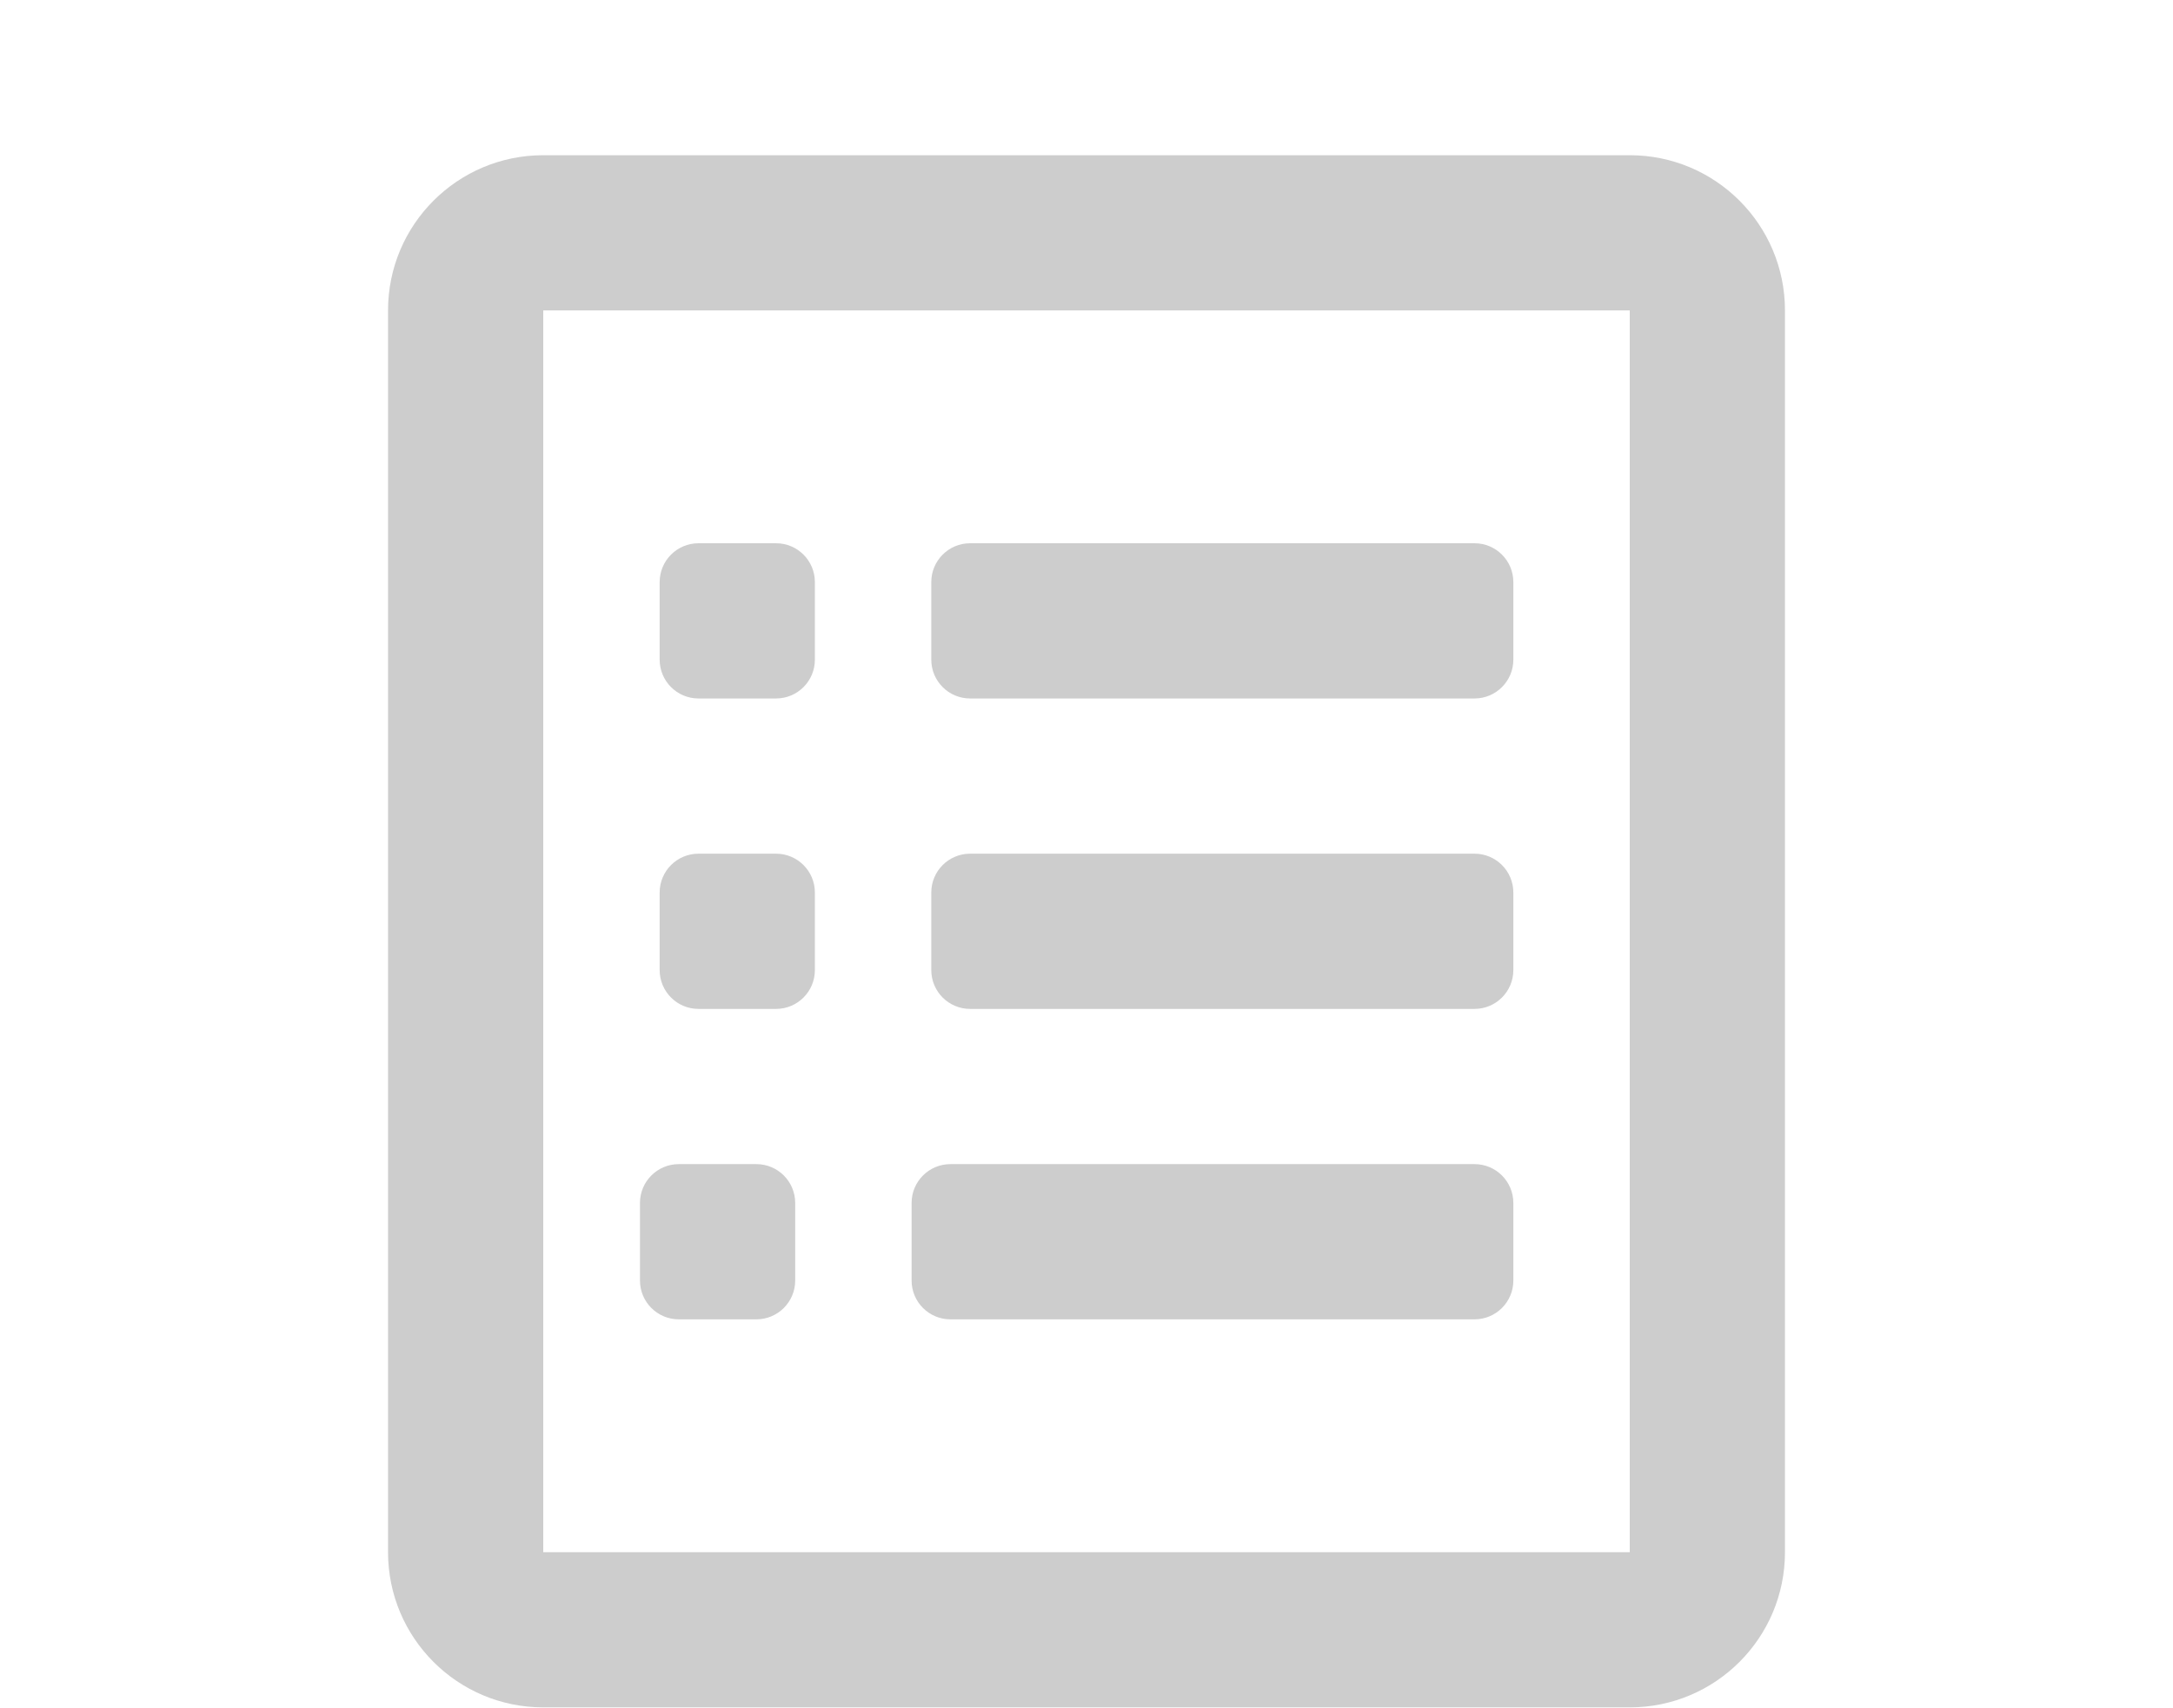
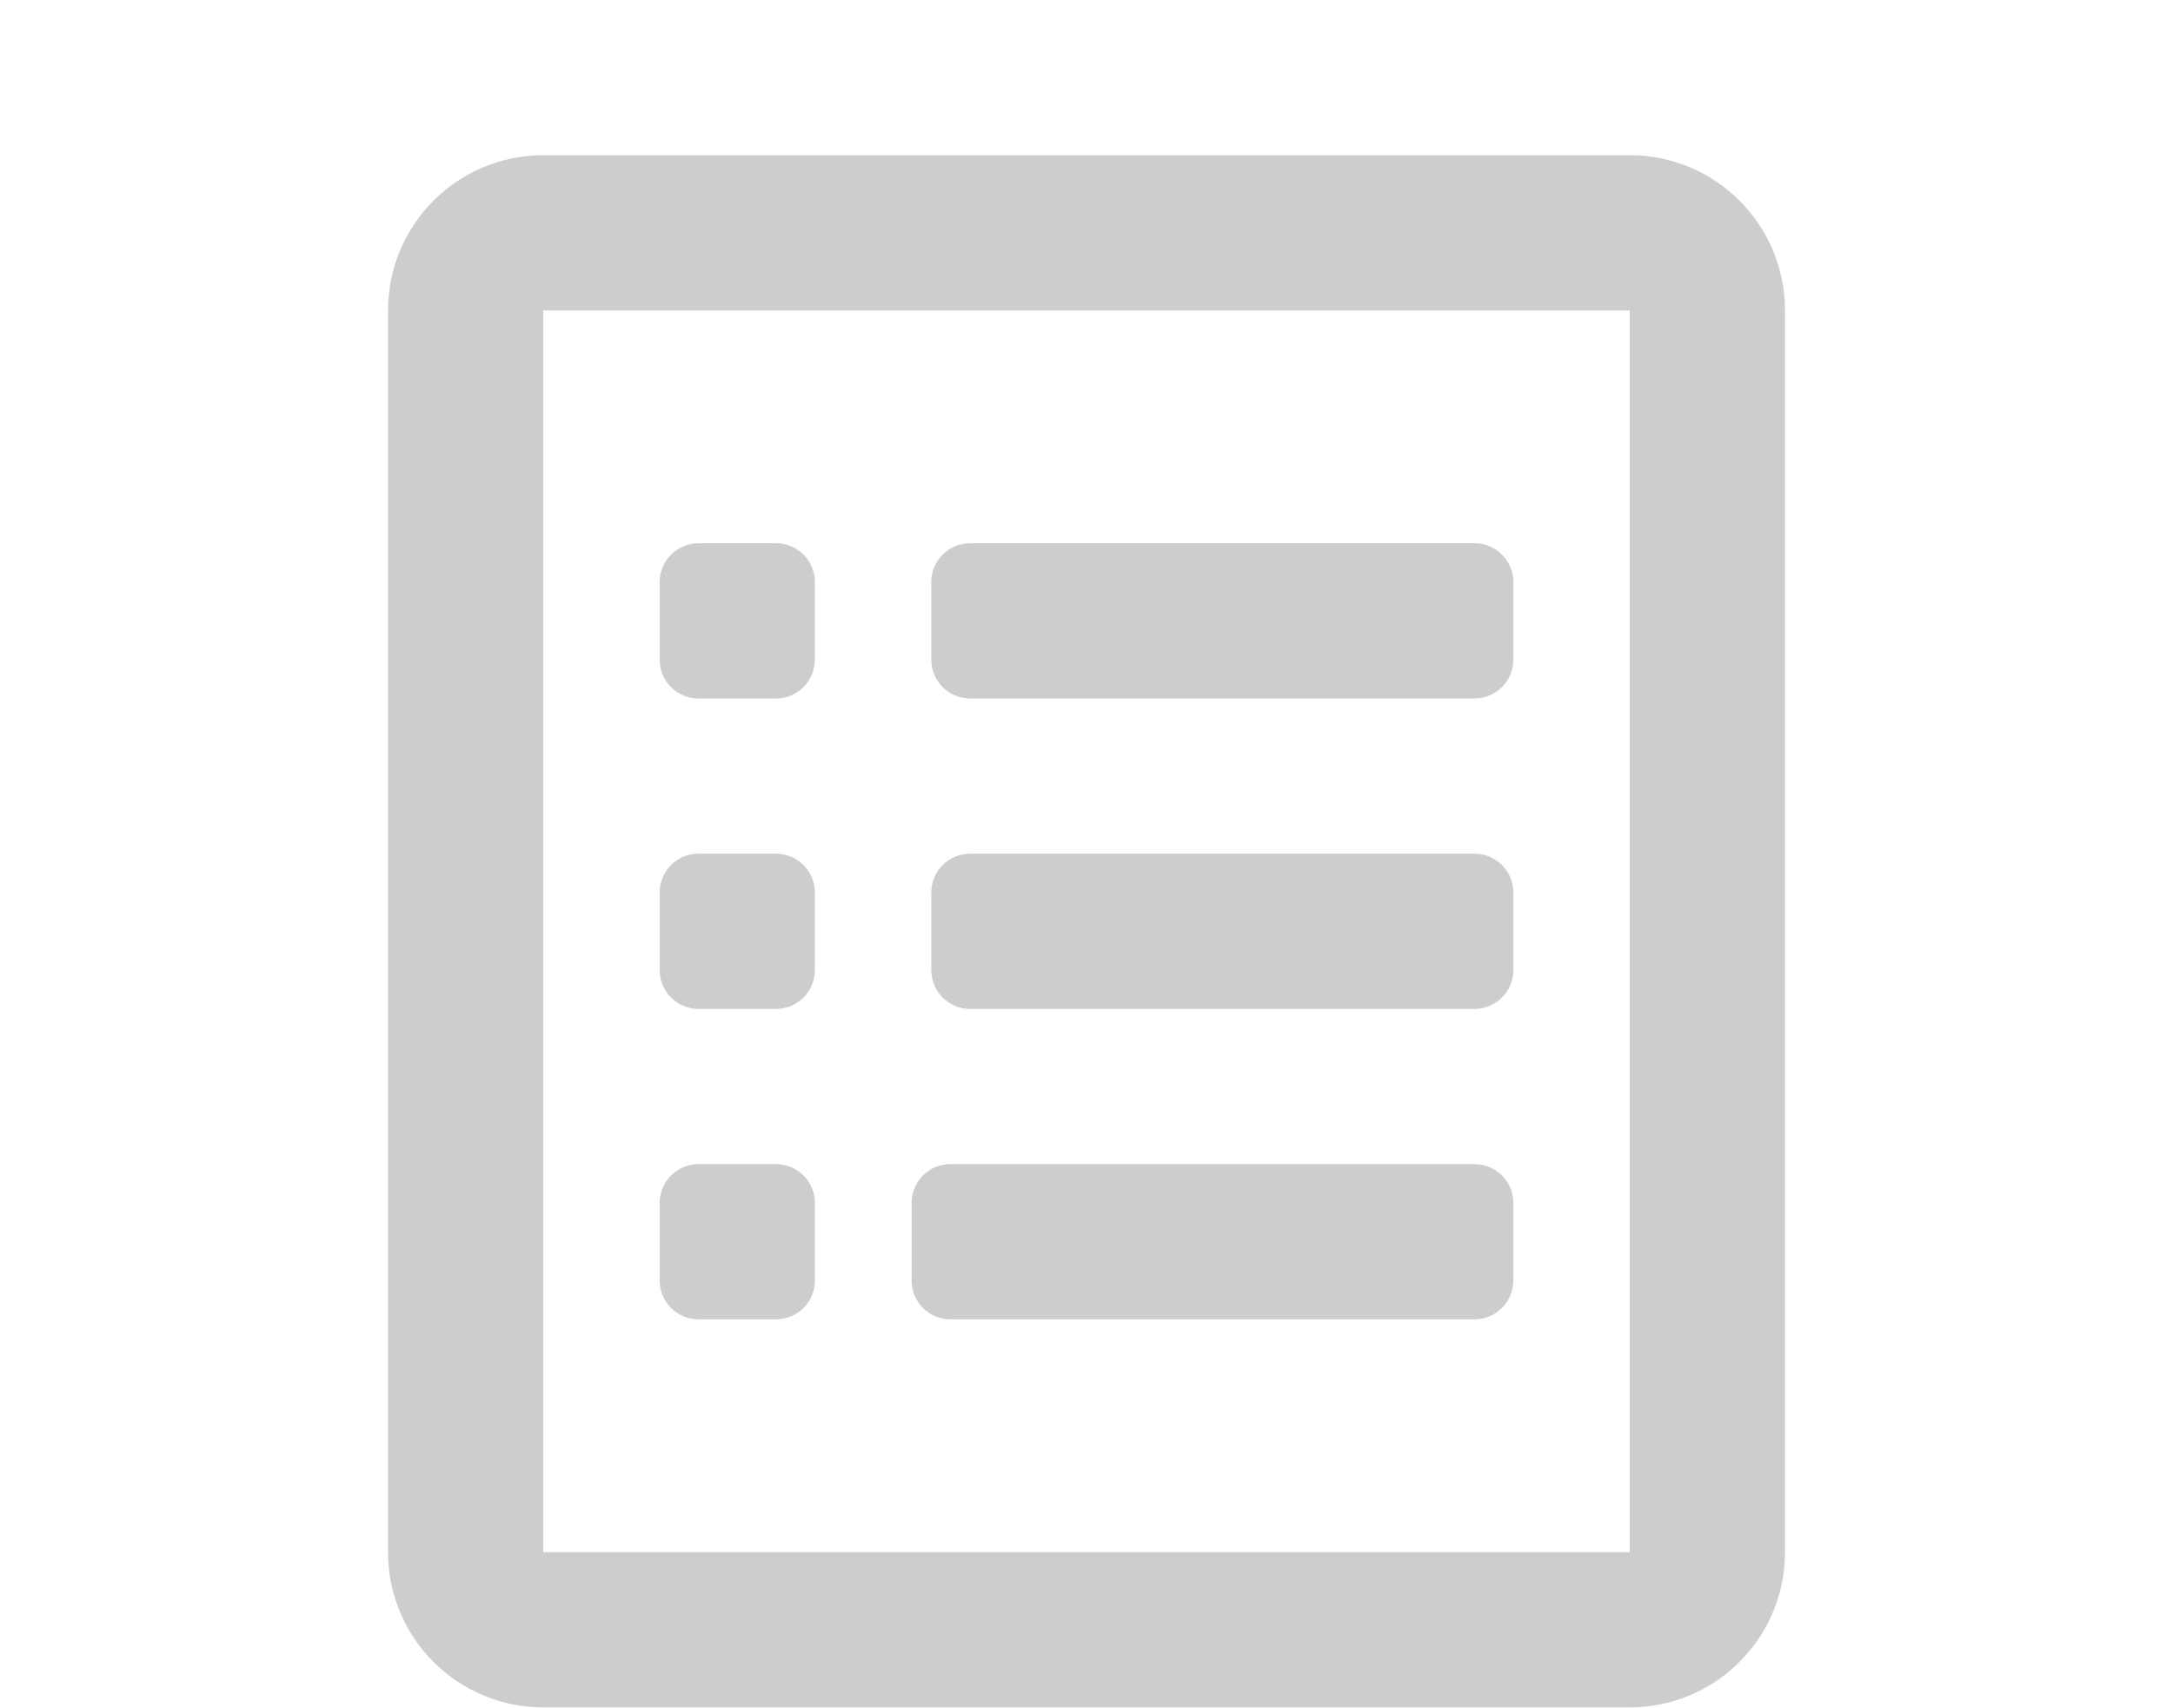
<svg xmlns="http://www.w3.org/2000/svg" width="84" height="66" viewBox="0 0 84 66" fill="none">
-   <path fill-rule="evenodd" clip-rule="evenodd" d="M15 12C15 8.686 17.686 6 21 6H63C66.314 6 69 8.686 69 12V60C69 63.314 66.314 66 63 66H21C17.686 66 15 63.314 15 60V12ZM21 12H63V60H21V12ZM36 22.5C36 21.672 36.672 21 37.5 21H57C57.828 21 58.5 21.672 58.5 22.5V25.5C58.5 26.328 57.828 27 57 27H37.5C36.672 27 36 26.328 36 25.5V22.5ZM36 34.5C36 33.672 36.672 33 37.5 33H57C57.828 33 58.5 33.672 58.5 34.5V37.5C58.5 38.328 57.828 39 57 39H37.5C36.672 39 36 38.328 36 37.5V34.5ZM26.239 45C25.411 45 24.739 45.672 24.739 46.5V49.5C24.739 50.328 25.411 51 26.239 51H29.239C30.067 51 30.739 50.328 30.739 49.5V46.5C30.739 45.672 30.067 45 29.239 45H26.239ZM36.739 45C35.911 45 35.239 45.672 35.239 46.5V49.5C35.239 50.328 35.911 51 36.739 51H57C57.828 51 58.5 50.328 58.5 49.5V46.5C58.5 45.672 57.828 45 57 45H36.739ZM27 33C26.172 33 25.5 33.672 25.5 34.5V37.5C25.5 38.328 26.172 39 27 39H30C30.828 39 31.5 38.328 31.5 37.5V34.5C31.5 33.672 30.828 33 30 33H27ZM27 21C26.172 21 25.5 21.672 25.5 22.5V25.5C25.5 26.328 26.172 27 27 27H30C30.828 27 31.5 26.328 31.5 25.5V22.5C31.5 21.672 30.828 21 30 21H27Z" fill="#CDCDCD" />
+   <path fill-rule="evenodd" clip-rule="evenodd" d="M15 12C15 8.686 17.686 6 21 6H63C66.314 6 69 8.686 69 12V60C69 63.314 66.314 66 63 66H21C17.686 66 15 63.314 15 60V12ZM21 12H63V60H21V12ZM36 22.5C36 21.672 36.672 21 37.5 21H57C57.828 21 58.5 21.672 58.5 22.5V25.5C58.5 26.328 57.828 27 57 27H37.5C36.672 27 36 26.328 36 25.5V22.5ZM36 34.5C36 33.672 36.672 33 37.5 33H57C57.828 33 58.5 33.672 58.5 34.5V37.5C58.5 38.328 57.828 39 57 39H37.5C36.672 39 36 38.328 36 37.5V34.5ZM27 45C26.172 45 25.5 45.672 25.5 46.5V49.5C25.5 50.328 26.172 51 27 51H30C30.828 51 31.5 50.328 31.5 49.5V46.5C31.5 45.672 30.828 45 30 45H27ZM36.739 45C35.911 45 35.239 45.672 35.239 46.5V49.5C35.239 50.328 35.911 51 36.739 51H57C57.828 51 58.5 50.328 58.5 49.5V46.5C58.5 45.672 57.828 45 57 45H36.739ZM27 33C26.172 33 25.5 33.672 25.5 34.5V37.5C25.5 38.328 26.172 39 27 39H30C30.828 39 31.5 38.328 31.5 37.5V34.5C31.5 33.672 30.828 33 30 33H27ZM27 21C26.172 21 25.5 21.672 25.5 22.5V25.5C25.5 26.328 26.172 27 27 27H30C30.828 27 31.5 26.328 31.5 25.5V22.5C31.5 21.672 30.828 21 30 21H27Z" fill="#CDCDCD" />
</svg>
